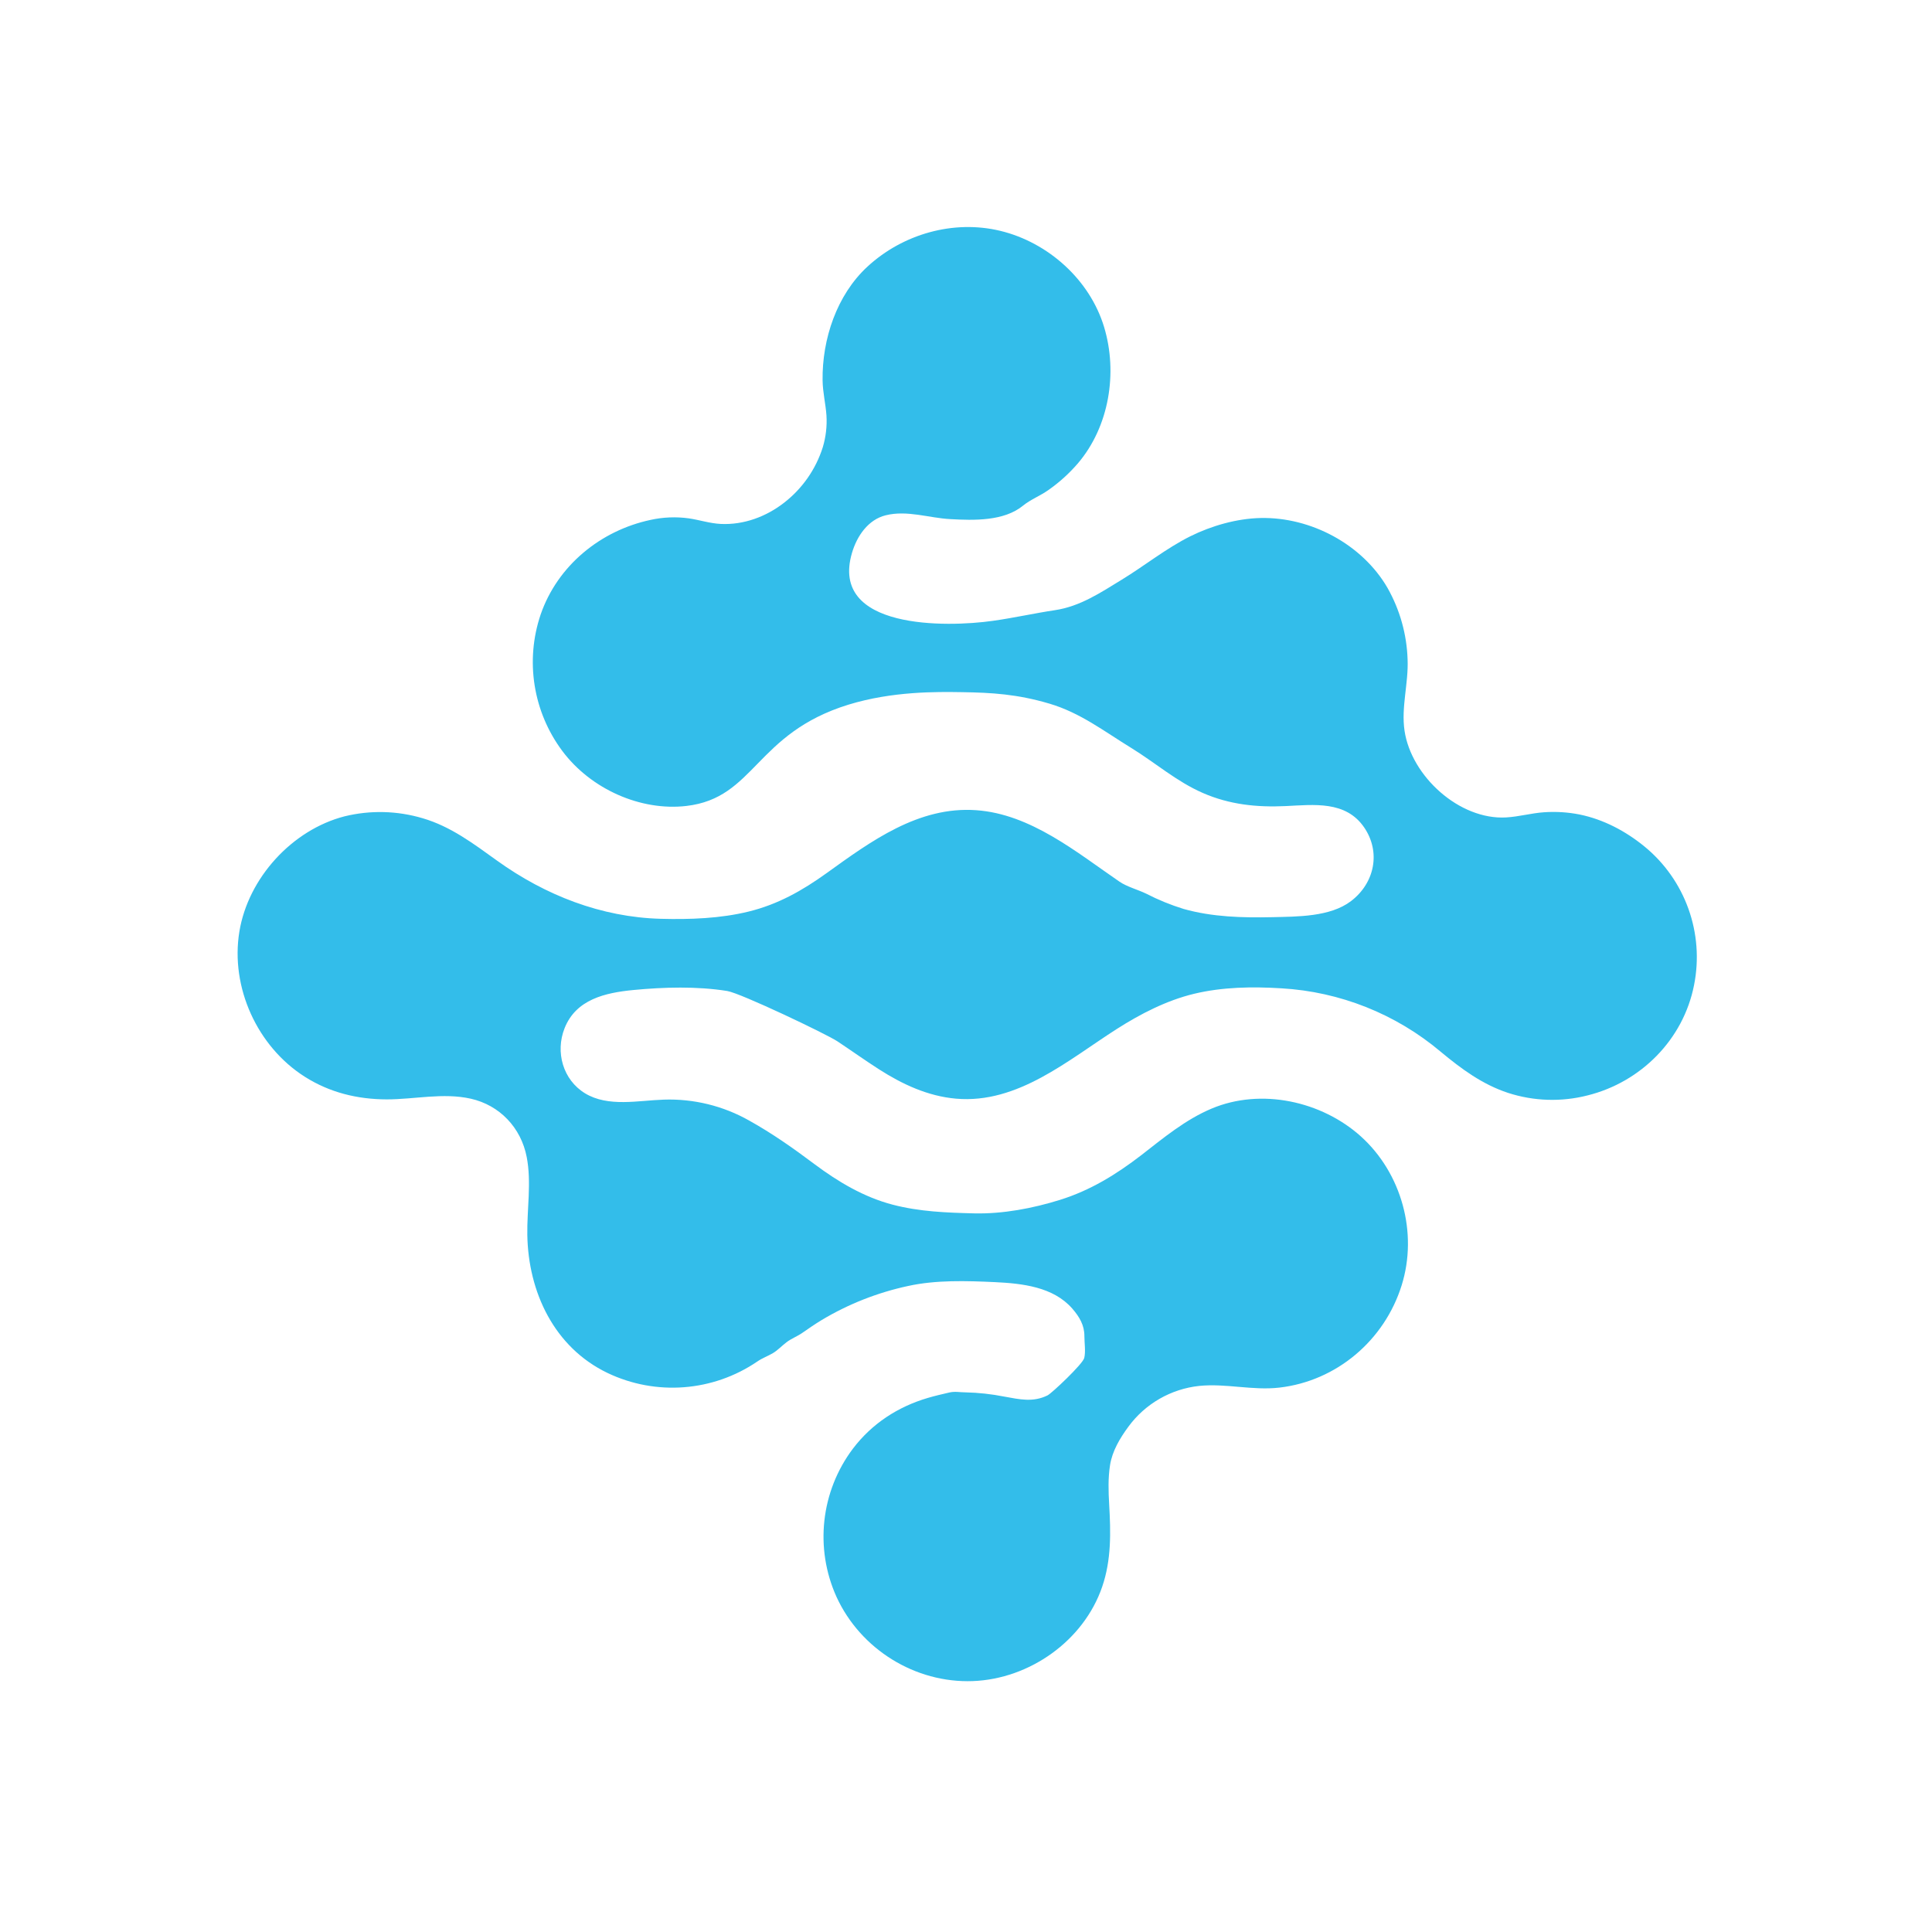
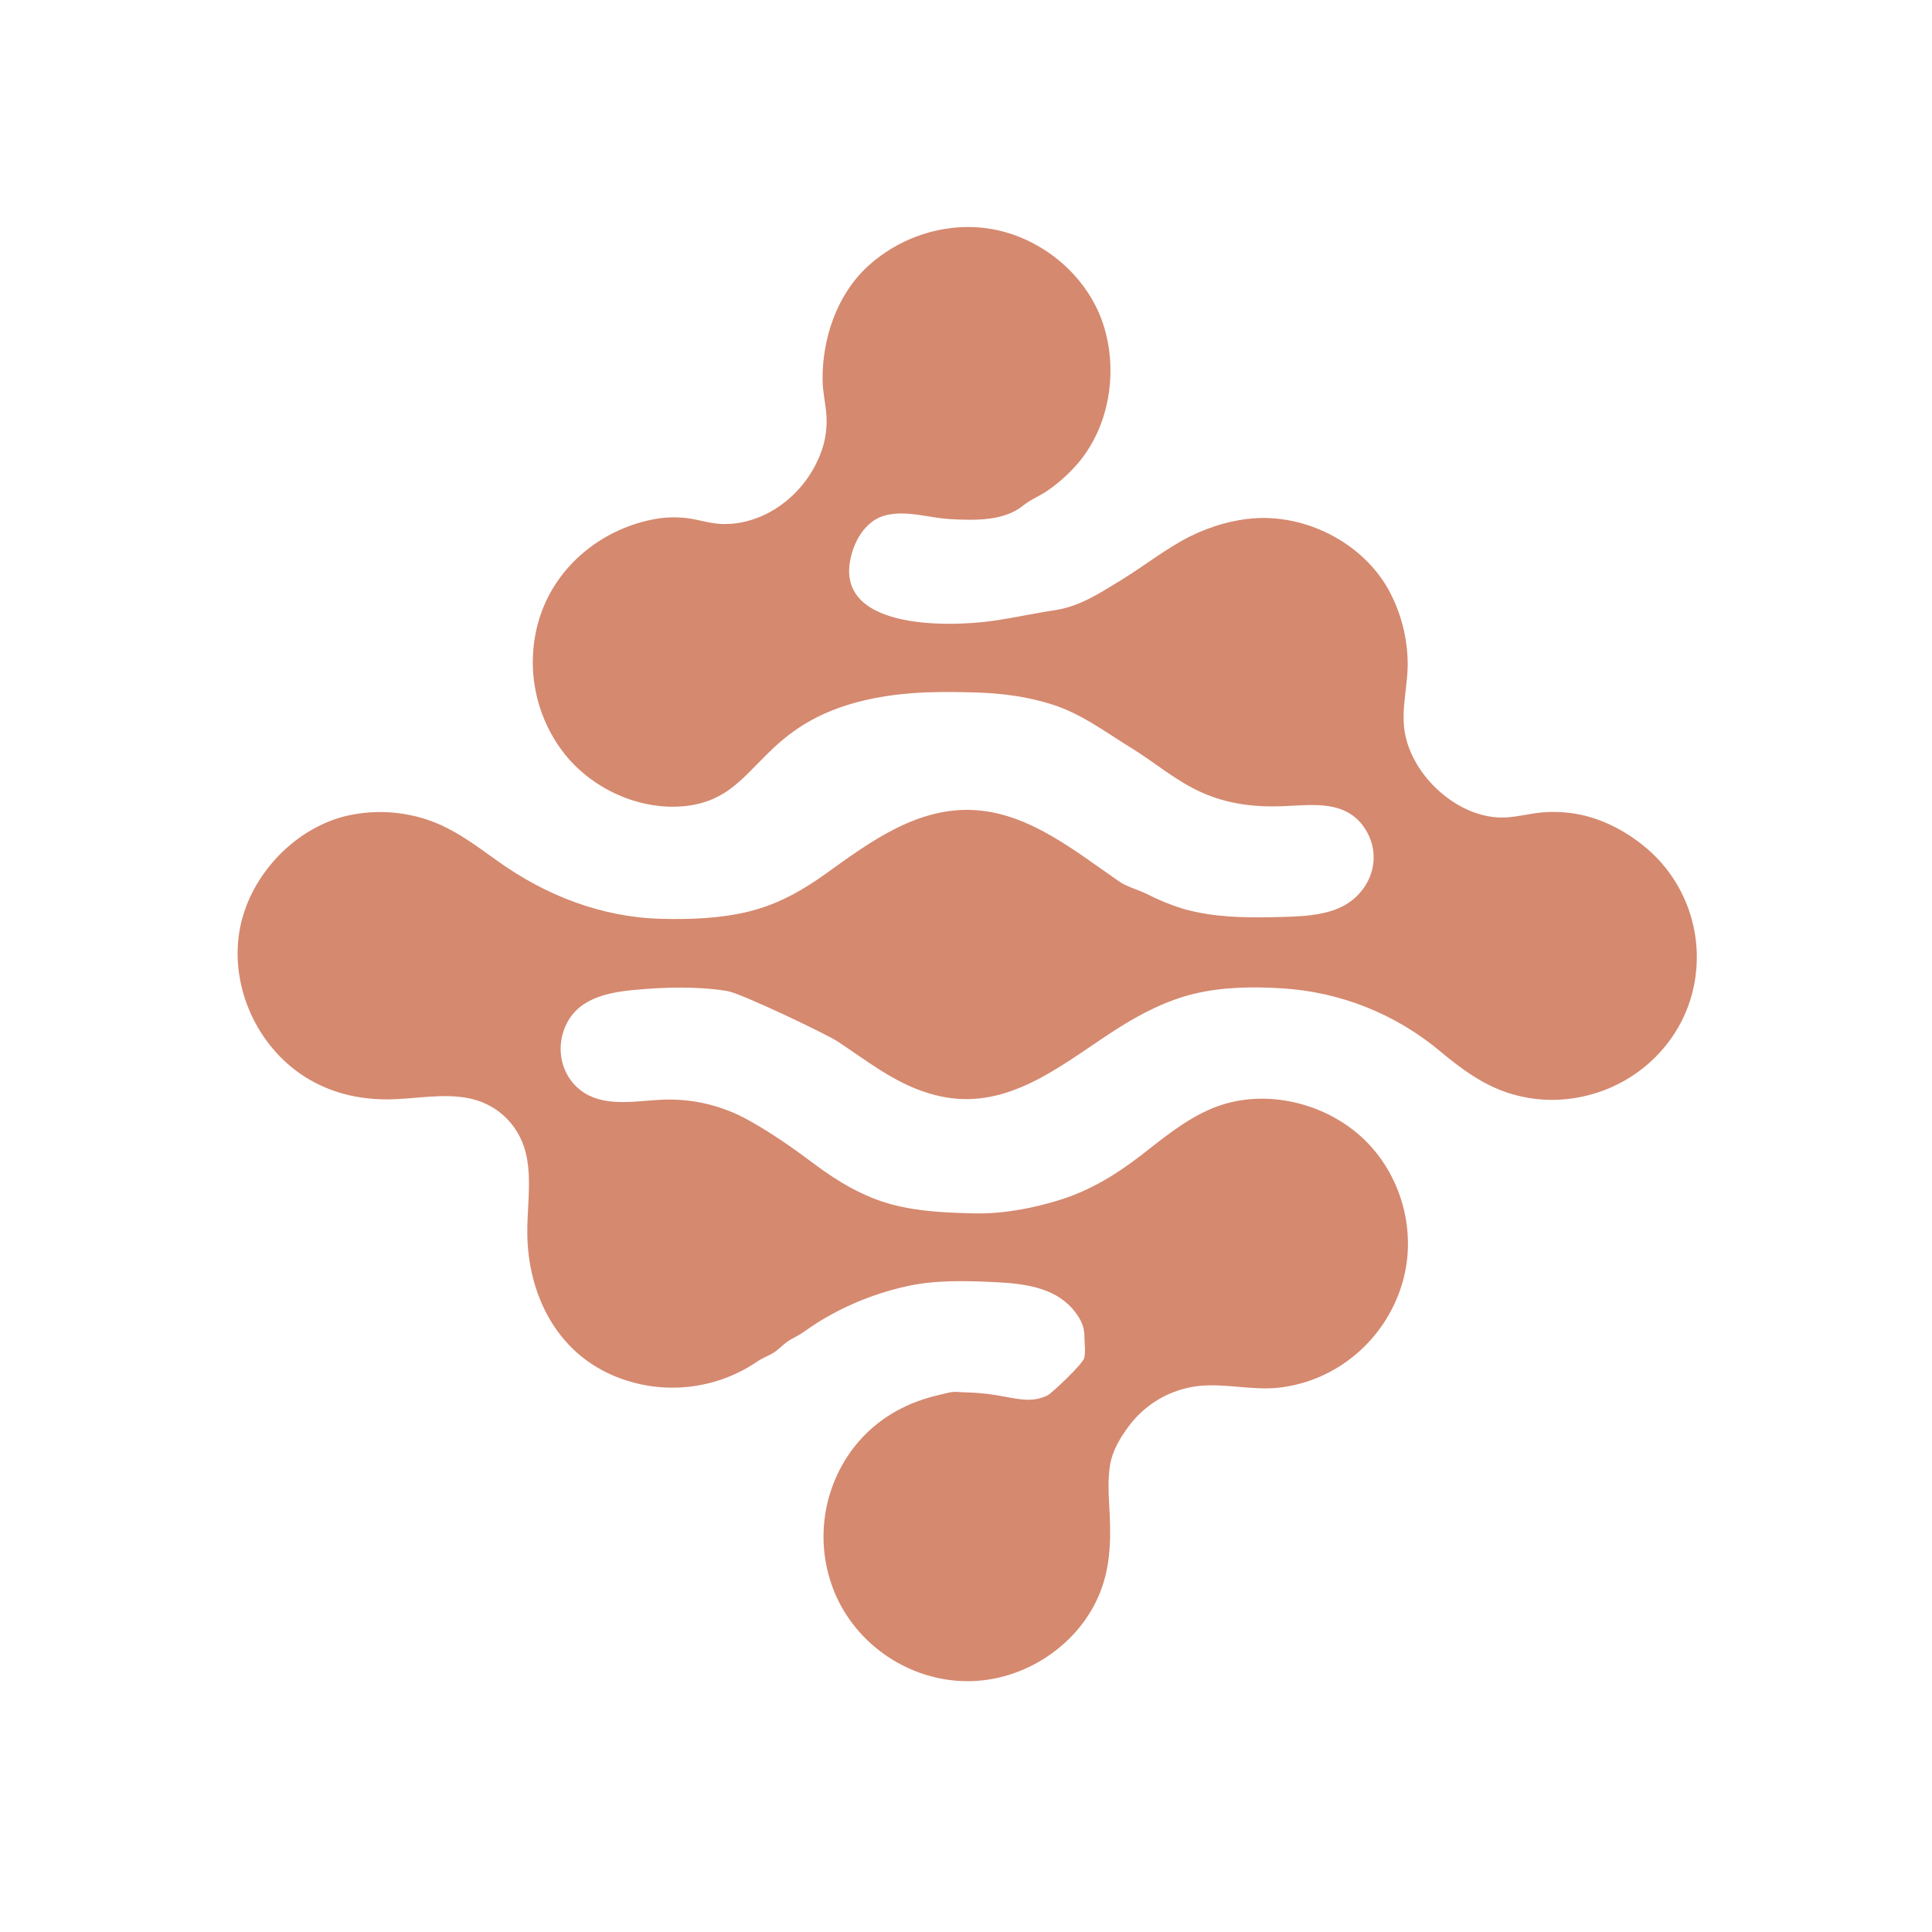
<svg xmlns="http://www.w3.org/2000/svg" id="레이어_1" data-name="레이어 1" viewBox="0 0 1000 1000">
  <defs>
-     <style>.cls-1{fill:#33bdea;}</style>
+     <style>.cls-1{fill:#D5896F;}</style>
  </defs>
  <path class="cls-1" d="M851,438c-9.72-7.89-21.1-13.91-33.43-16.42a69.6,69.6,0,0,0-18.28-1.16c-6.63.43-13.06,2.3-19.69,2.68-24.23,1.39-49.1-21.32-52.61-44.84-1.82-12.25,2.08-24.54,1.58-36.87a80.39,80.39,0,0,0-10.42-37.14c-13.1-22.56-39.69-36.68-65.64-36.13-12.35.26-25.4,4-36.41,9.46-12.49,6.24-23.62,15.23-35.53,22.5-11.09,6.78-21.53,13.8-34.58,15.75-10.71,1.61-21.29,4-32,5.5-24,3.44-84.69,4.58-73-35.17,2.55-8.67,8.31-17.21,17.5-19.46,11.17-2.74,22.31,1.42,33.43,2,12.16.67,27.71,1.14,37.63-7,3.8-3.11,8.89-5.07,13.11-8.06a83.09,83.09,0,0,0,15.26-13.81c16.18-19,20.73-46.84,13.56-70.56-7.4-24.51-29-43.79-53.7-49.78C493.5,113.62,467.28,121.14,449,138c-15.93,14.69-23.52,37.61-23.23,58.87.09,6.25,1.58,12.09,2,18.13a47,47,0,0,1-1.9,16.5,58.72,58.72,0,0,1-20,28.69c-9.3,7.25-20.91,11.56-32.78,11-5.68-.27-11-2.08-16.58-2.89a56.05,56.05,0,0,0-19.75.79c-26,5.53-48.23,23.76-56.93,49A76.88,76.88,0,0,0,291,388.63c14.86,19.93,40.74,31.26,64.27,28.53,35.57-4.13,35.54-37.49,83.85-52.42,22.79-7,45.66-6.68,58.84-6.48,15.34.24,28.5,1,45.19,5.93,16,4.73,28.31,14.31,42.33,22.91,12.49,7.67,23.48,17.39,37.06,23.32,13.83,6.05,28,7.51,42.88,6.81,14.71-.7,31.11-2.86,40.64,11,8.76,12.78,5.48,28.85-6.78,38.18-10.81,8.23-27.86,8-40.77,8.32-15.37.34-31-.06-45.91-4.27a118.58,118.58,0,0,1-19.31-7.89c-4.34-2.1-10-3.58-13.83-6.21-22.36-15.33-46-35-74.14-37-29.89-2.14-54.55,16.09-77.57,32.64-12.54,9-25.11,16.11-40.25,19.82-14.64,3.6-30.44,4.15-45.47,3.75-30.8-.81-59.82-12.18-84.76-30.11-12.12-8.7-23.94-17.69-38.48-21.93a77.3,77.3,0,0,0-40.44-1c-27.17,7-49.91,31.94-54.45,59.66-4.72,28.89,9.25,59.49,33.84,75.12,12.88,8.19,27.28,11.7,42.45,11.73,14.48,0,29.07-3.56,43.43-.37,15,3.35,26.07,15,29,30.19,2.56,13.14.09,27.11.32,40.4.51,29.48,13.86,58.09,41.48,71.37a78,78,0,0,0,77.6-5.94c2.6-1.79,5.34-2.72,8-4.29s4.57-3.76,7-5.59c2.58-2,5.7-3.11,8.38-5,3.24-2.25,6.46-4.48,9.83-6.52A147.05,147.05,0,0,1,470,665.63c14.49-3.19,30.19-2.69,45-2,14.05.68,30.15,2.4,40,13.68,3.71,4.25,6.32,8.67,6.28,14.28,0,3.43.73,8-.08,11.3-.77,3.16-16.86,18.32-19,19.36-7.55,3.7-14.36,2.07-22.41.62a117.06,117.06,0,0,0-20.09-2.19c-3,0-5.35-.61-8.34.08-3.74.86-7.49,1.73-11.18,2.82-15.49,4.58-28.88,13.3-38.7,26.23a75.7,75.7,0,0,0-8.48,76.79c12.44,27.08,40.73,44.65,70.55,43.53,29.33-1.11,57.33-20.83,66.93-48.79,4.8-14,4.46-28.15,3.62-42.68-.39-6.77-.6-13.56.45-20.28,1.14-7.33,5.14-14,9.52-19.95a52.39,52.39,0,0,1,36.69-21.09c13.82-1.38,27.52,2.47,41.38.89,29.73-3.4,54.5-24.53,63.37-53,8.46-27.11,0-58-21.17-77.07-20.36-18.28-51.68-25.1-77.2-14.36-13.55,5.7-25,15.23-36.46,24.15-13,10-26.31,18.18-42,23.09-14.11,4.4-29.59,7.34-44.4,7-14.33-.36-28.28-.86-42.19-4.49-14.93-3.89-28.26-11.84-40.52-21-11-8.25-21.83-15.88-33.83-22.57a83.93,83.93,0,0,0-44.18-10.81c-13.16.42-28.74,4-40.71-3.25-11.51-7-15.5-21.41-10.63-33.71,5.94-15,21.11-18.37,35.61-19.78,15.64-1.51,33-2,48.59.51,6.95,1.12,51.41,22.31,57.05,26.07,7.18,4.76,14.2,9.78,21.45,14.43,12.17,7.8,25.36,13.95,39.94,15.23,31.89,2.78,58-20,83.21-36.08,12.19-7.79,25.8-14.79,39.92-18.19,14.77-3.56,30.19-3.77,45.28-2.85a140.54,140.54,0,0,1,82.45,32.84c10.69,8.87,21.5,16.89,34.86,21.29a74,74,0,0,0,41.15,1.3c27.6-6.87,49.53-28.9,55.09-57A74,74,0,0,0,851,438ZM456.18,239.07" />
</svg>
